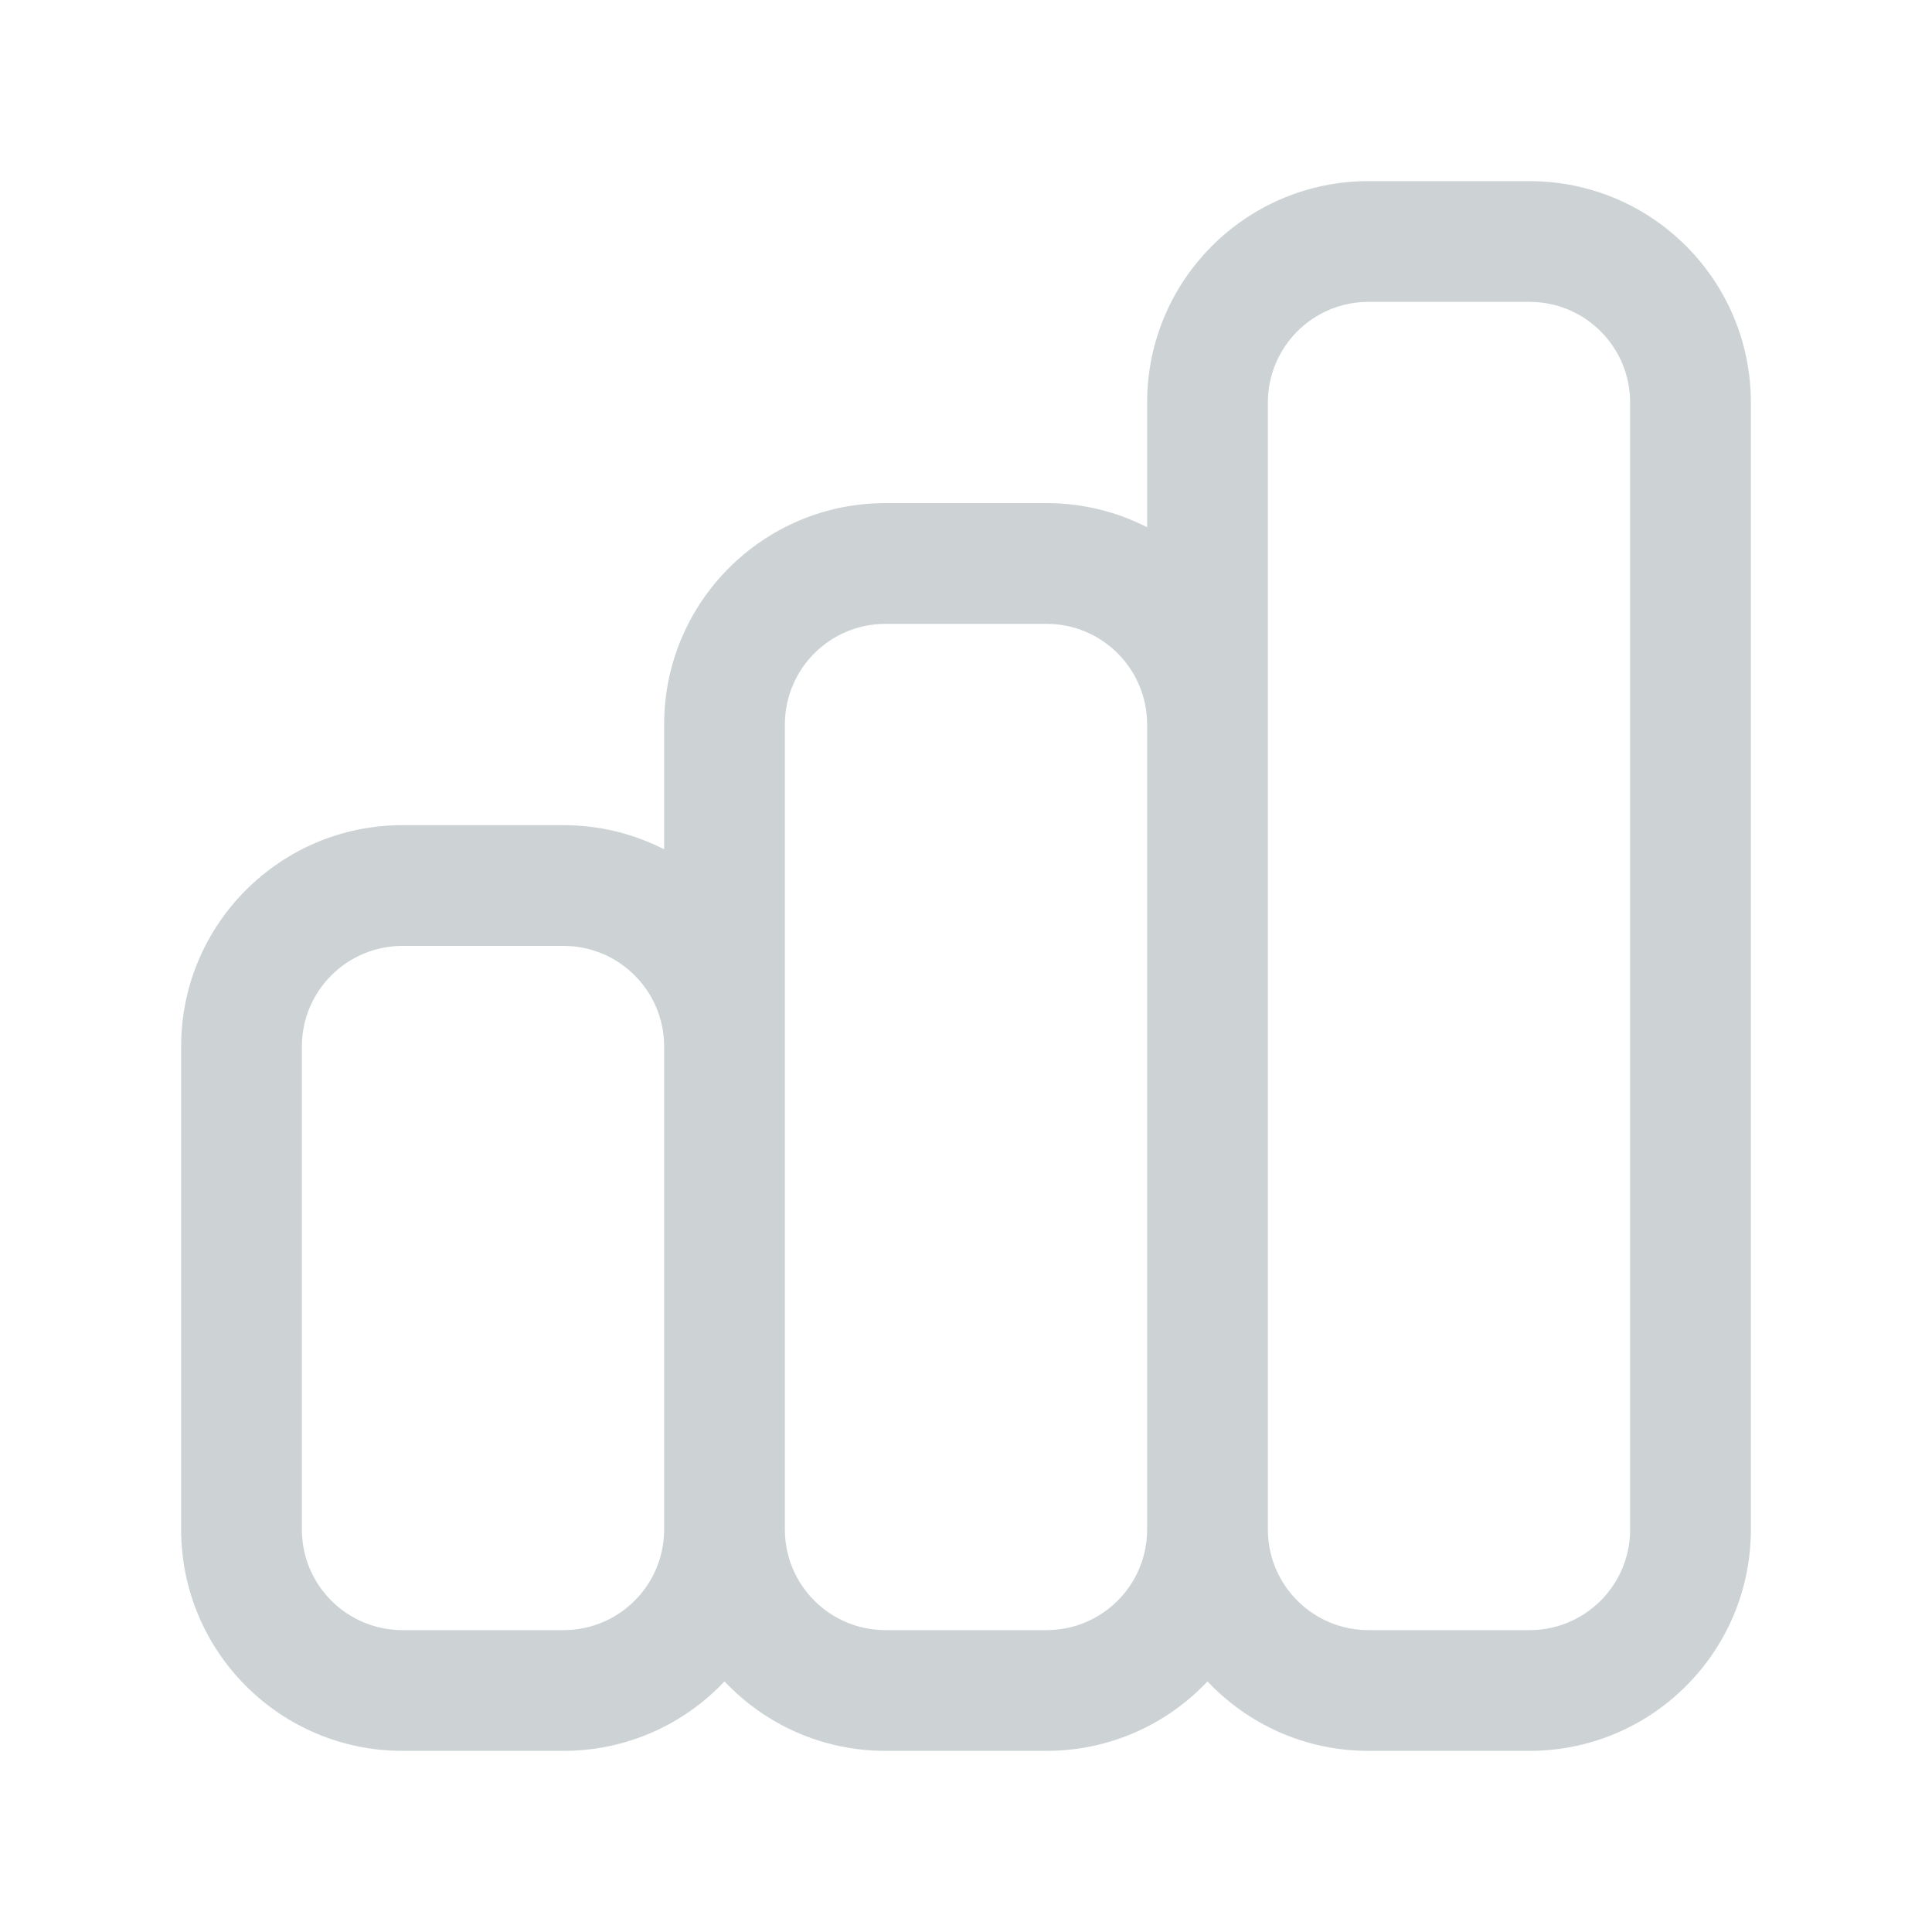
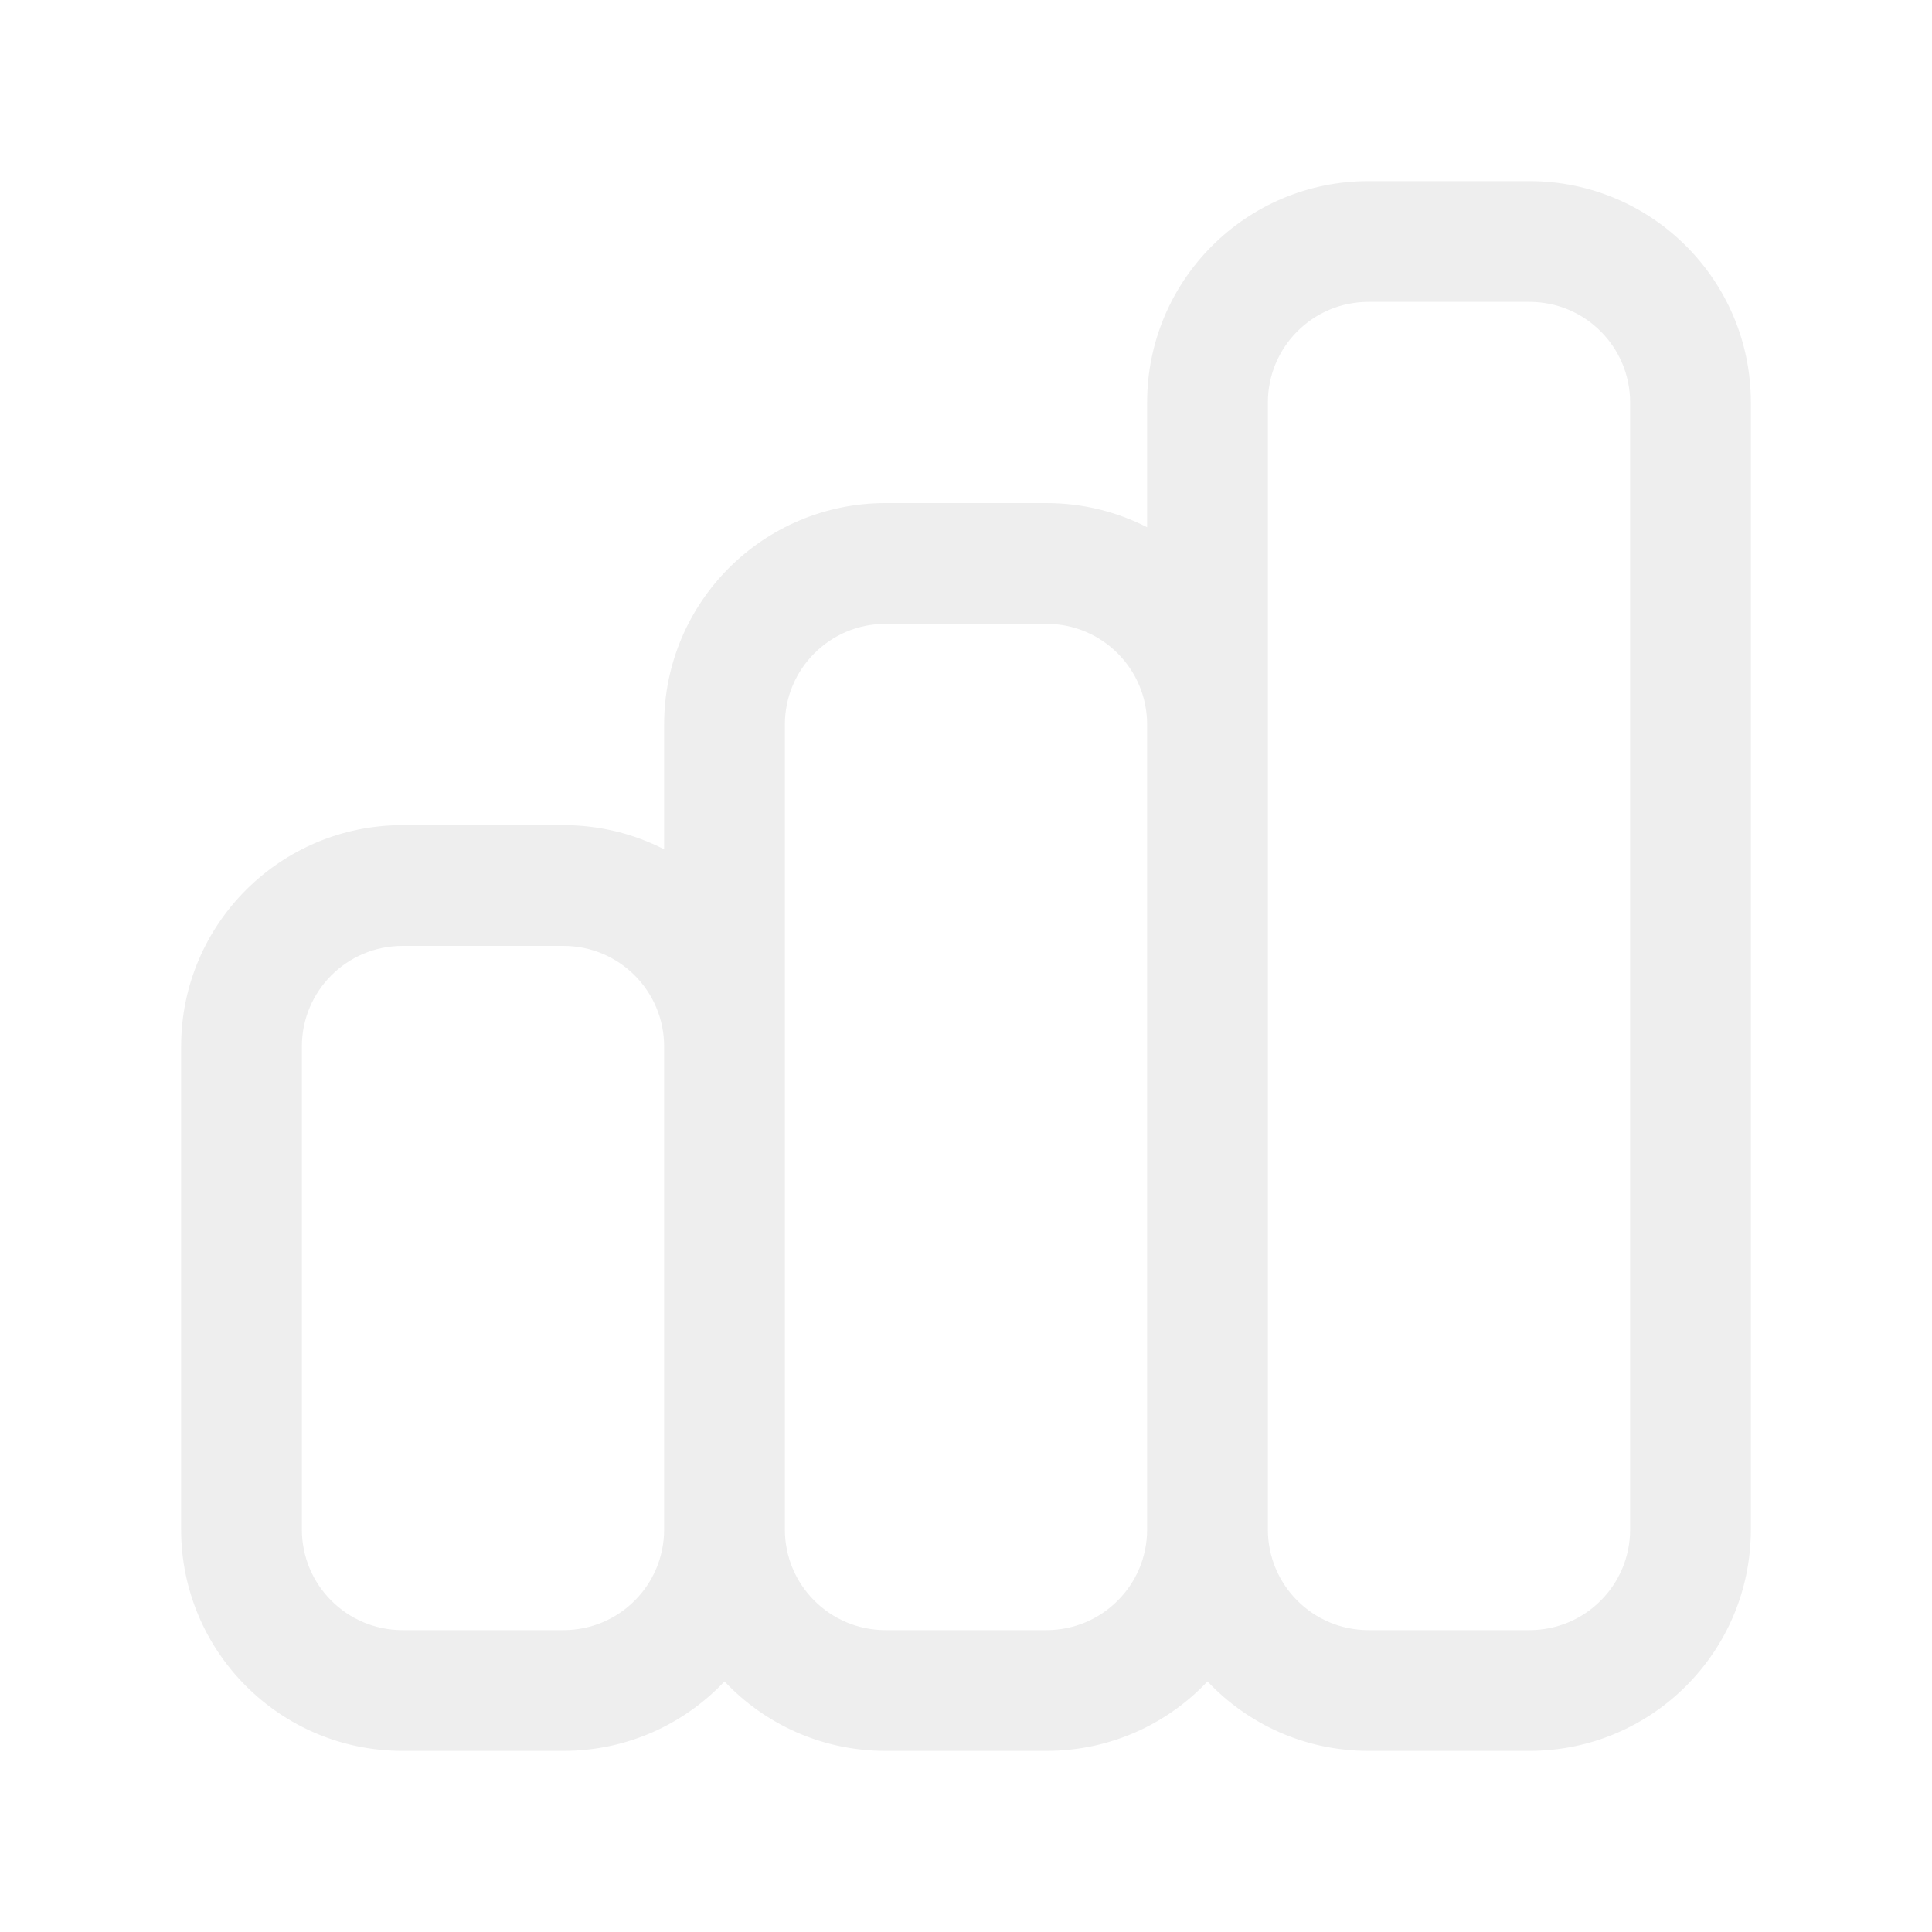
<svg xmlns="http://www.w3.org/2000/svg" width="20" height="20" viewBox="0 0 20 20" fill="none">
-   <path fill-rule="evenodd" clip-rule="evenodd" d="M11.875 4.167C11.875 2.901 12.901 1.875 14.167 1.875L15.833 1.875C17.099 1.875 18.125 2.901 18.125 4.167L18.125 15.833C18.125 17.099 17.099 18.125 15.833 18.125H14.167C13.51 18.125 12.918 17.849 12.5 17.406C12.082 17.849 11.49 18.125 10.833 18.125H9.167C8.51 18.125 7.918 17.849 7.5 17.406C7.082 17.849 6.49 18.125 5.833 18.125H4.167C2.901 18.125 1.875 17.099 1.875 15.833L1.875 10.833C1.875 9.568 2.901 8.542 4.167 8.542H5.833C6.208 8.542 6.562 8.632 6.875 8.792V7.5C6.875 6.234 7.901 5.208 9.167 5.208H10.833C11.208 5.208 11.562 5.298 11.875 5.458V4.167ZM13.125 15.833C13.125 16.409 13.591 16.875 14.167 16.875H15.833C16.409 16.875 16.875 16.409 16.875 15.833V4.167C16.875 3.591 16.409 3.125 15.833 3.125L14.167 3.125C13.591 3.125 13.125 3.591 13.125 4.167L13.125 15.833ZM11.875 7.5C11.875 6.925 11.409 6.458 10.833 6.458L9.167 6.458C8.591 6.458 8.125 6.925 8.125 7.5L8.125 15.833C8.125 16.409 8.591 16.875 9.167 16.875H10.833C11.409 16.875 11.875 16.409 11.875 15.833V7.5ZM6.875 10.833C6.875 10.258 6.409 9.792 5.833 9.792H4.167C3.591 9.792 3.125 10.258 3.125 10.833L3.125 15.833C3.125 16.409 3.591 16.875 4.167 16.875H5.833C6.409 16.875 6.875 16.409 6.875 15.833L6.875 10.833Z" fill="#CDD3D4" />
+   <path fill-rule="evenodd" clip-rule="evenodd" d="M11.875 4.167C11.875 2.901 12.901 1.875 14.167 1.875L15.833 1.875C17.099 1.875 18.125 2.901 18.125 4.167L18.125 15.833C18.125 17.099 17.099 18.125 15.833 18.125H14.167C13.51 18.125 12.918 17.849 12.5 17.406C12.082 17.849 11.49 18.125 10.833 18.125H9.167C8.51 18.125 7.918 17.849 7.5 17.406C7.082 17.849 6.49 18.125 5.833 18.125H4.167C2.901 18.125 1.875 17.099 1.875 15.833L1.875 10.833C1.875 9.568 2.901 8.542 4.167 8.542H5.833C6.208 8.542 6.562 8.632 6.875 8.792V7.5C6.875 6.234 7.901 5.208 9.167 5.208H10.833C11.208 5.208 11.562 5.298 11.875 5.458V4.167ZM13.125 15.833C13.125 16.409 13.591 16.875 14.167 16.875H15.833C16.409 16.875 16.875 16.409 16.875 15.833V4.167C16.875 3.591 16.409 3.125 15.833 3.125L14.167 3.125C13.591 3.125 13.125 3.591 13.125 4.167L13.125 15.833ZM11.875 7.5C11.875 6.925 11.409 6.458 10.833 6.458L9.167 6.458C8.591 6.458 8.125 6.925 8.125 7.5L8.125 15.833C8.125 16.409 8.591 16.875 9.167 16.875H10.833C11.409 16.875 11.875 16.409 11.875 15.833V7.5ZM6.875 10.833C6.875 10.258 6.409 9.792 5.833 9.792H4.167C3.591 9.792 3.125 10.258 3.125 10.833L3.125 15.833C3.125 16.409 3.591 16.875 4.167 16.875H5.833C6.409 16.875 6.875 16.409 6.875 15.833L6.875 10.833Z" fill="#eeeeee" />
</svg>
